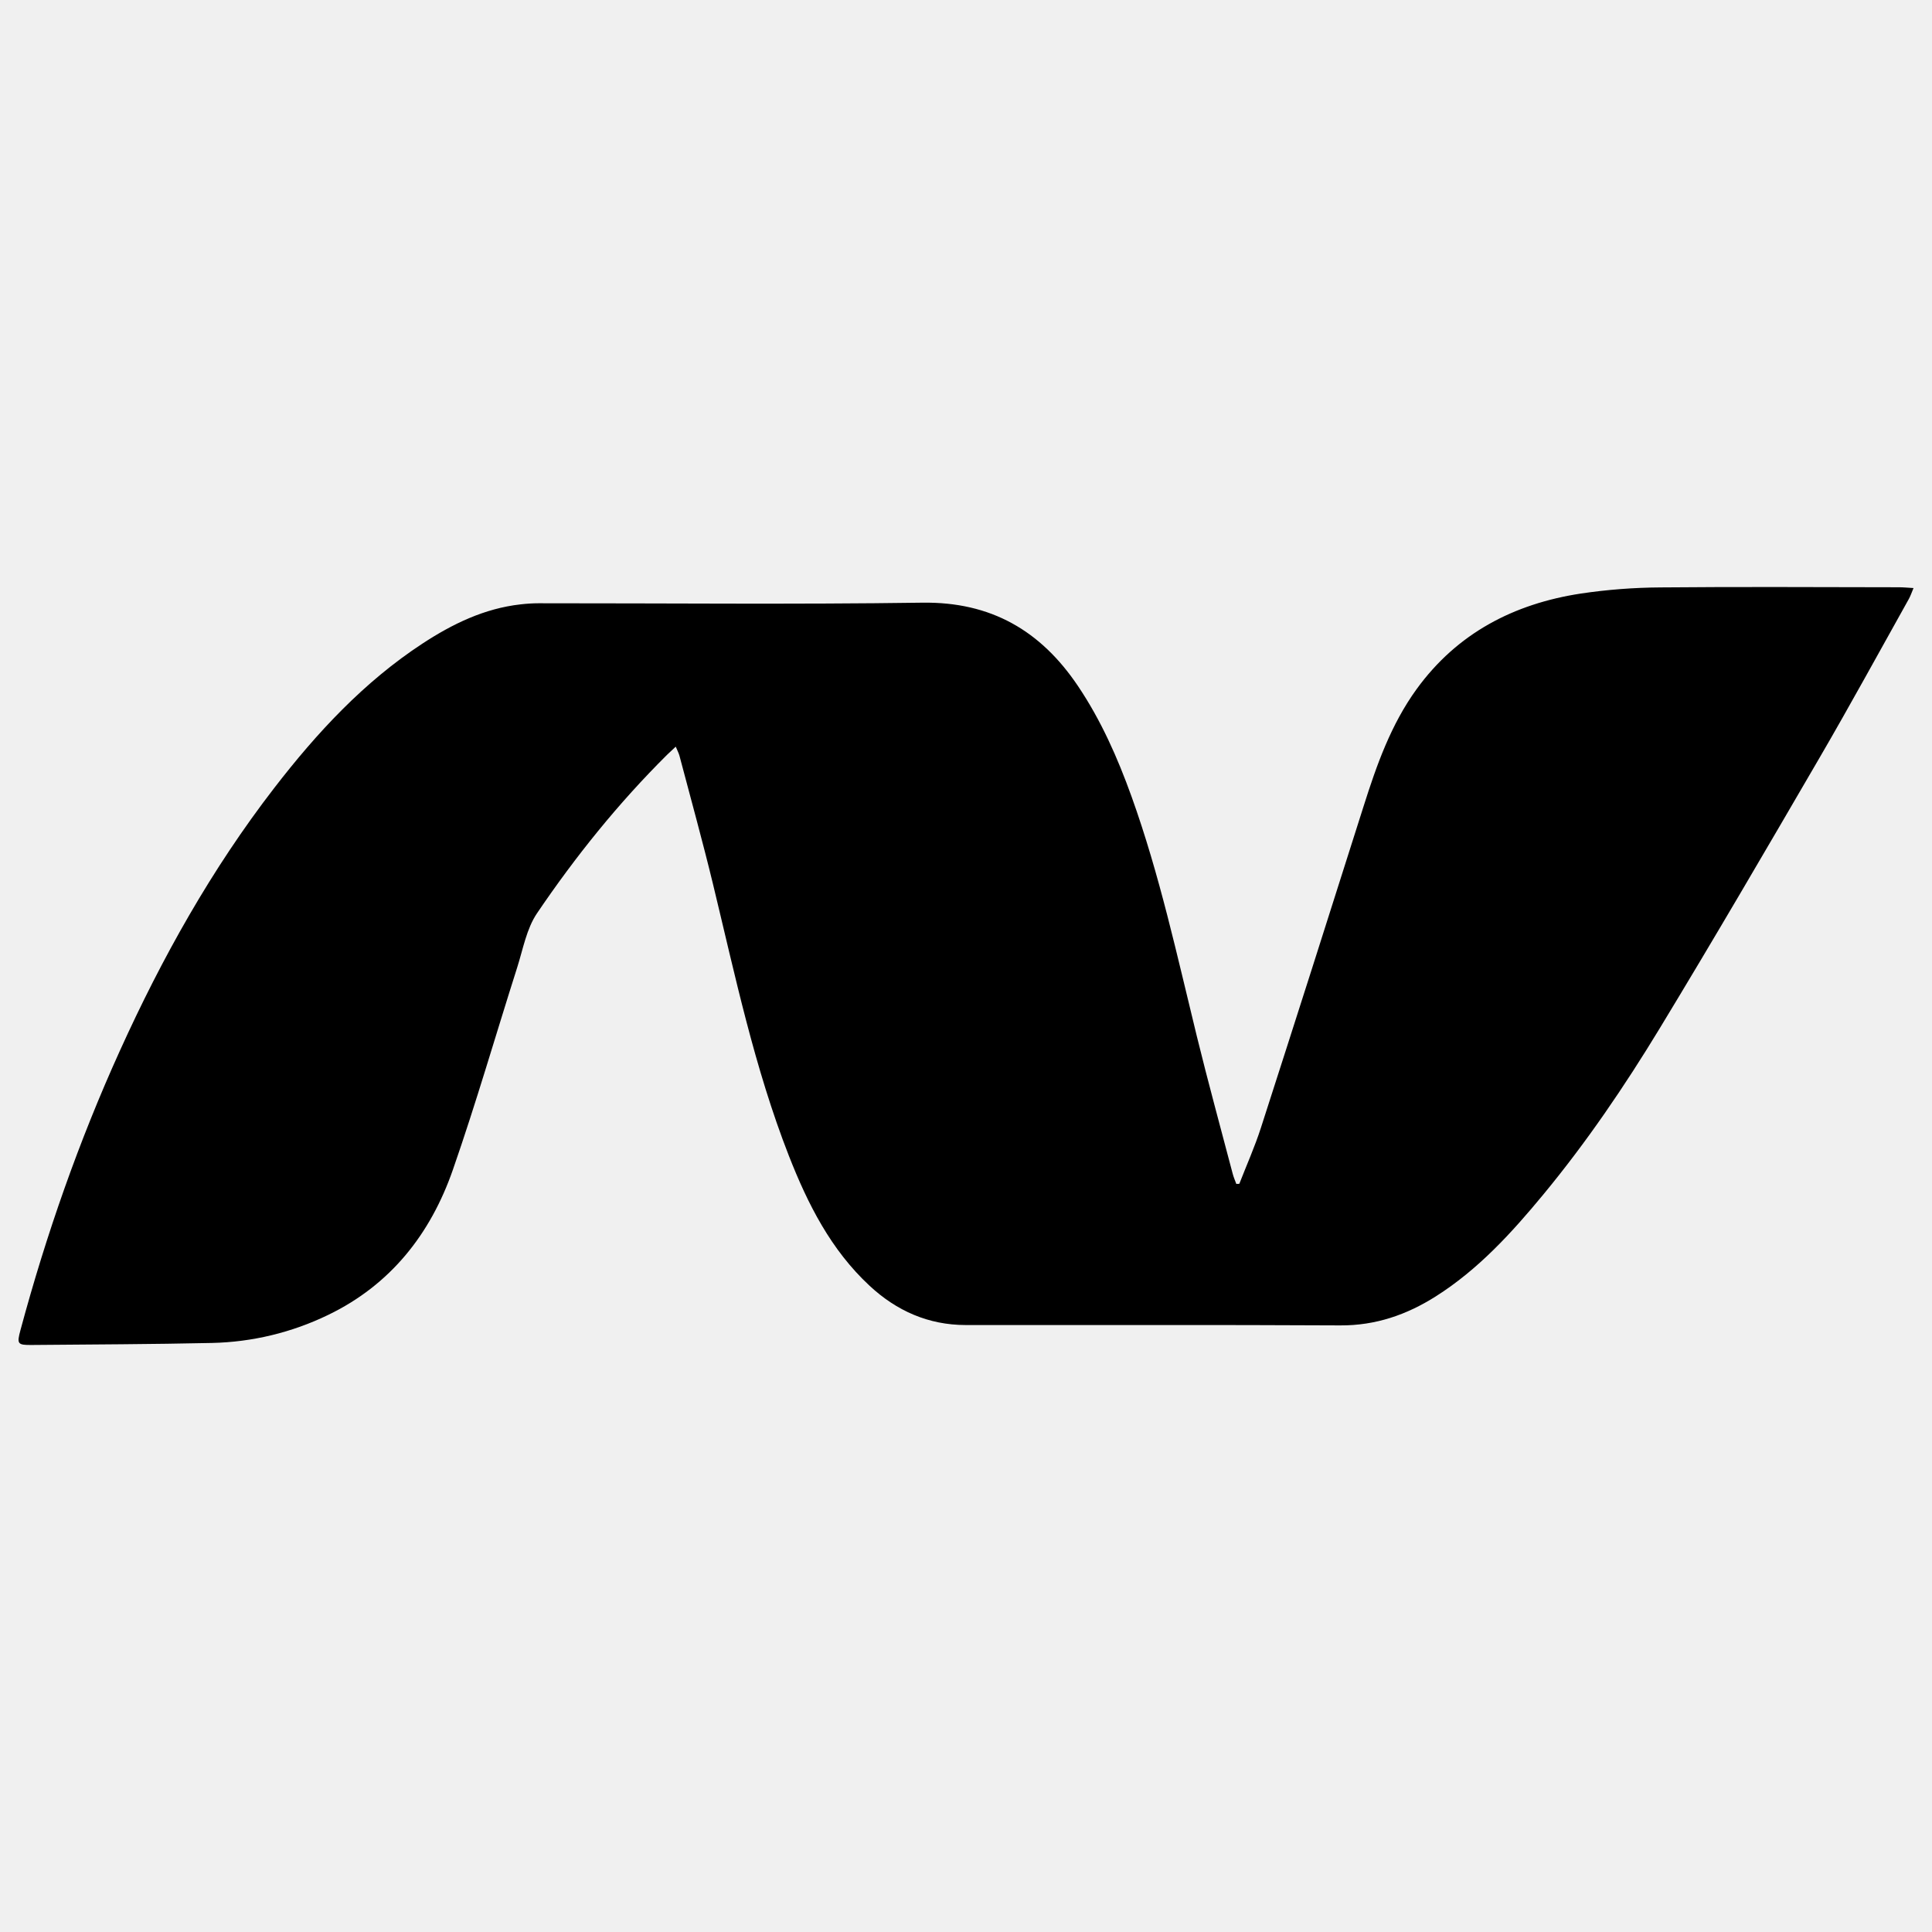
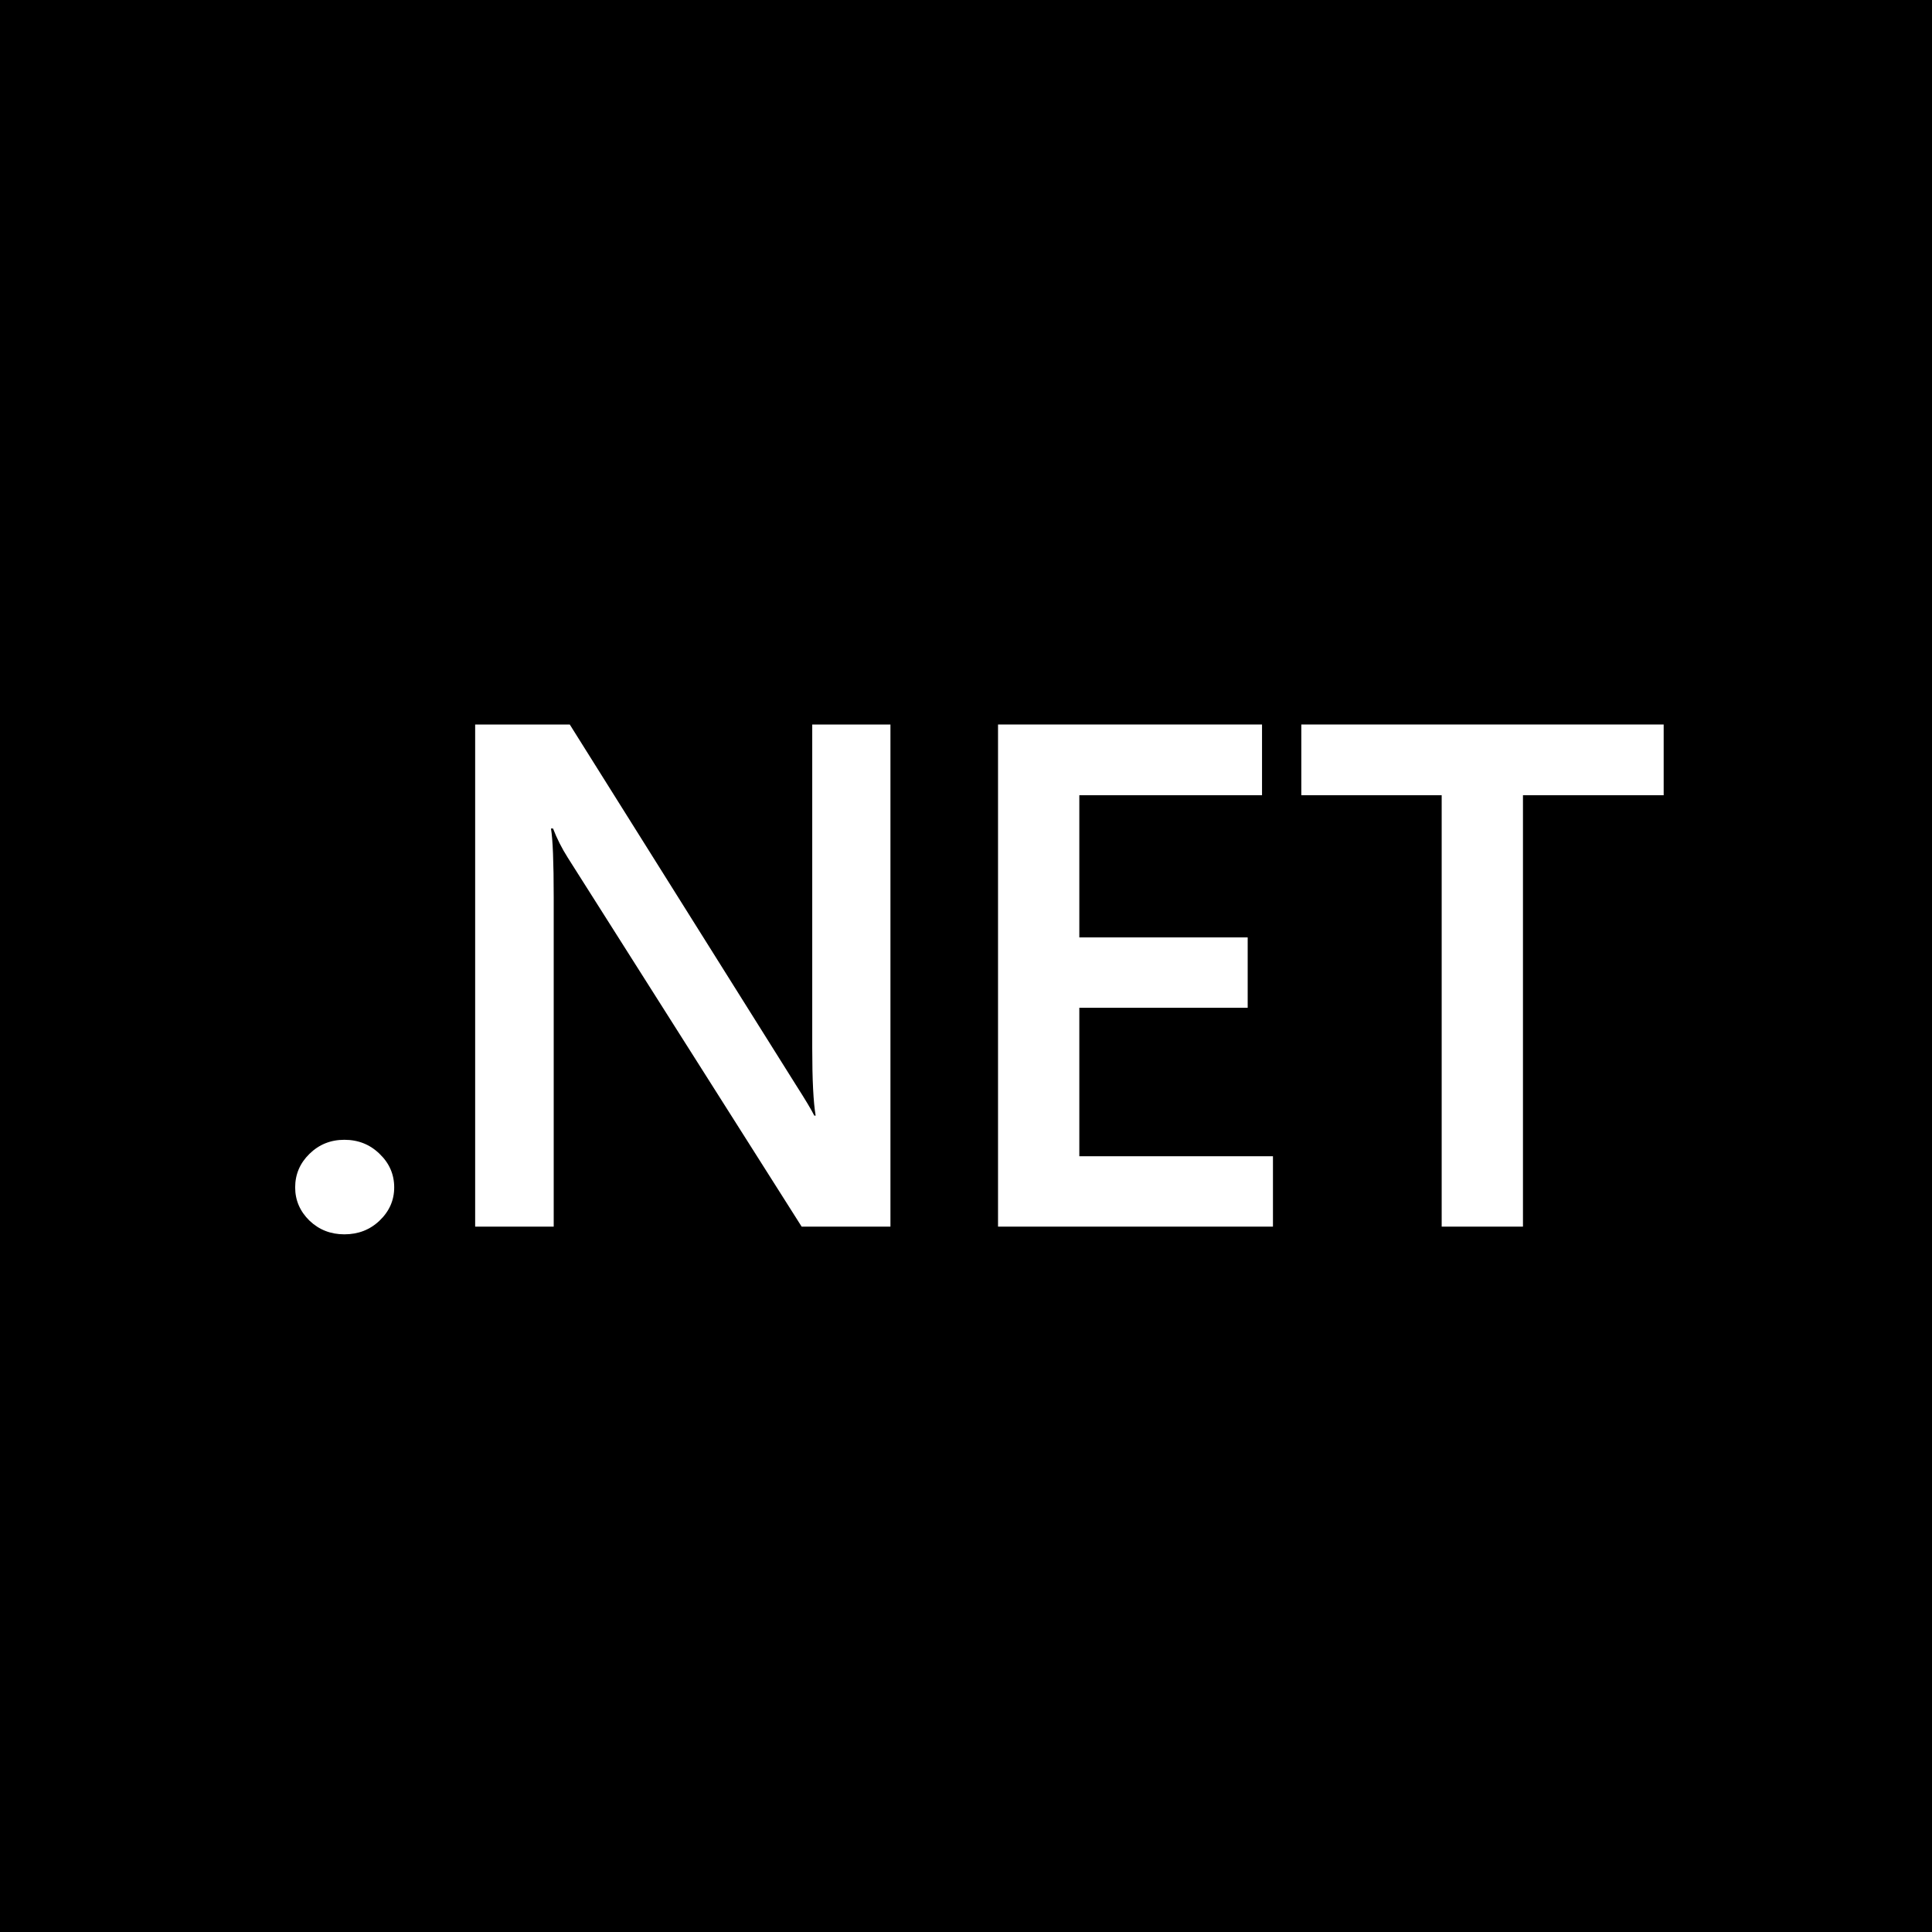
- <svg xmlns="http://www.w3.org/2000/svg" viewBox="0 0 128 128">
-   <path fill-rule="evenodd" clip-rule="evenodd" fill="#000000" d="M82.108 78.432c.479-1.232 1.022-2.445 1.427-3.701 2.288-7.097 4.554-14.2 6.805-21.309.865-2.731 1.813-5.42 3.515-7.767 2.692-3.709 6.442-5.652 10.88-6.331a37.456 37.456 0 015.28-.406c5.267-.05 10.536-.015 15.804-.01.28 0 .56.029.957.052-.129.304-.199.525-.311.724-1.955 3.494-3.872 7.009-5.885 10.468-3.505 6.022-7.016 12.042-10.631 17.998-2.319 3.819-4.834 7.52-7.687 10.974-2.105 2.548-4.321 4.984-7.146 6.77-1.925 1.217-3.981 1.929-6.315 1.917-8.278-.045-16.556-.012-24.834-.024-2.461-.004-4.568-.941-6.356-2.603-2.563-2.381-4.093-5.412-5.345-8.608-2.284-5.835-3.563-11.951-5.031-18.014-.688-2.838-1.47-5.654-2.215-8.478-.048-.183-.142-.354-.25-.617l-.577.542c-3.228 3.207-6.071 6.741-8.615 10.498-.693 1.024-.926 2.374-1.313 3.591-1.424 4.47-2.722 8.983-4.264 13.411-1.477 4.242-4.125 7.616-8.264 9.61a18.565 18.565 0 01-7.689 1.855c-3.98.088-7.962.098-11.943.134-.952.009-.996-.069-.748-.99 1.707-6.338 3.87-12.514 6.58-18.492 2.794-6.167 6.085-12.048 10.231-17.419 2.823-3.657 5.941-7.031 9.843-9.582 1.979-1.293 4.083-2.315 6.477-2.584.394-.045.793-.073 1.189-.073 8.478-.004 16.956.082 25.433-.039 4.547-.065 7.839 1.855 10.304 5.515 1.533 2.276 2.63 4.761 3.553 7.328 1.861 5.178 3.018 10.547 4.325 15.878.748 3.051 1.581 6.081 2.379 9.12.06.228.157.446.238.668l.199-.006z" />
+ <svg xmlns="http://www.w3.org/2000/svg" width="456" height="456" viewBox="0 0 456 456" fill="none">
+   <rect width="456" height="456" fill="#000000" />
+   <path d="M81.274 291.333C78.05 291.333 75.309 290.259 73.052 288.11C70.795 285.906 69.666 283.289 69.666 280.259C69.666 277.173 70.795 274.529 73.052 272.325C75.309 270.121 78.05 269.019 81.274 269.019C84.552 269.019 87.319 270.121 89.576 272.325C91.887 274.529 93.042 277.173 93.042 280.259C93.042 283.289 91.887 285.906 89.576 288.11C87.319 290.259 84.552 291.333 81.274 291.333Z" fill="white" />
+   <path d="M210.167 289.515H189.209L133.994 202.406C132.597 200.202 131.441 197.915 130.528 195.546H130.044C130.474 198.081 130.689 203.508 130.689 211.827V289.515H112.149V171H134.477L187.839 256.043C190.096 259.57 191.547 261.994 192.192 263.316H192.514C191.977 260.176 191.708 254.859 191.708 247.365V171H210.167V289.515Z" fill="white" />
+   <path d="M300.449 289.515H235.561V171H297.87V187.695H254.746V221.249H294.485V237.861H254.746V272.903H300.449V289.515Z" fill="white" />
+   <path d="M392.667 187.695H359.457V289.515H340.272V187.695H307.143V171H392.667V187.695Z" fill="white" />
</svg>
